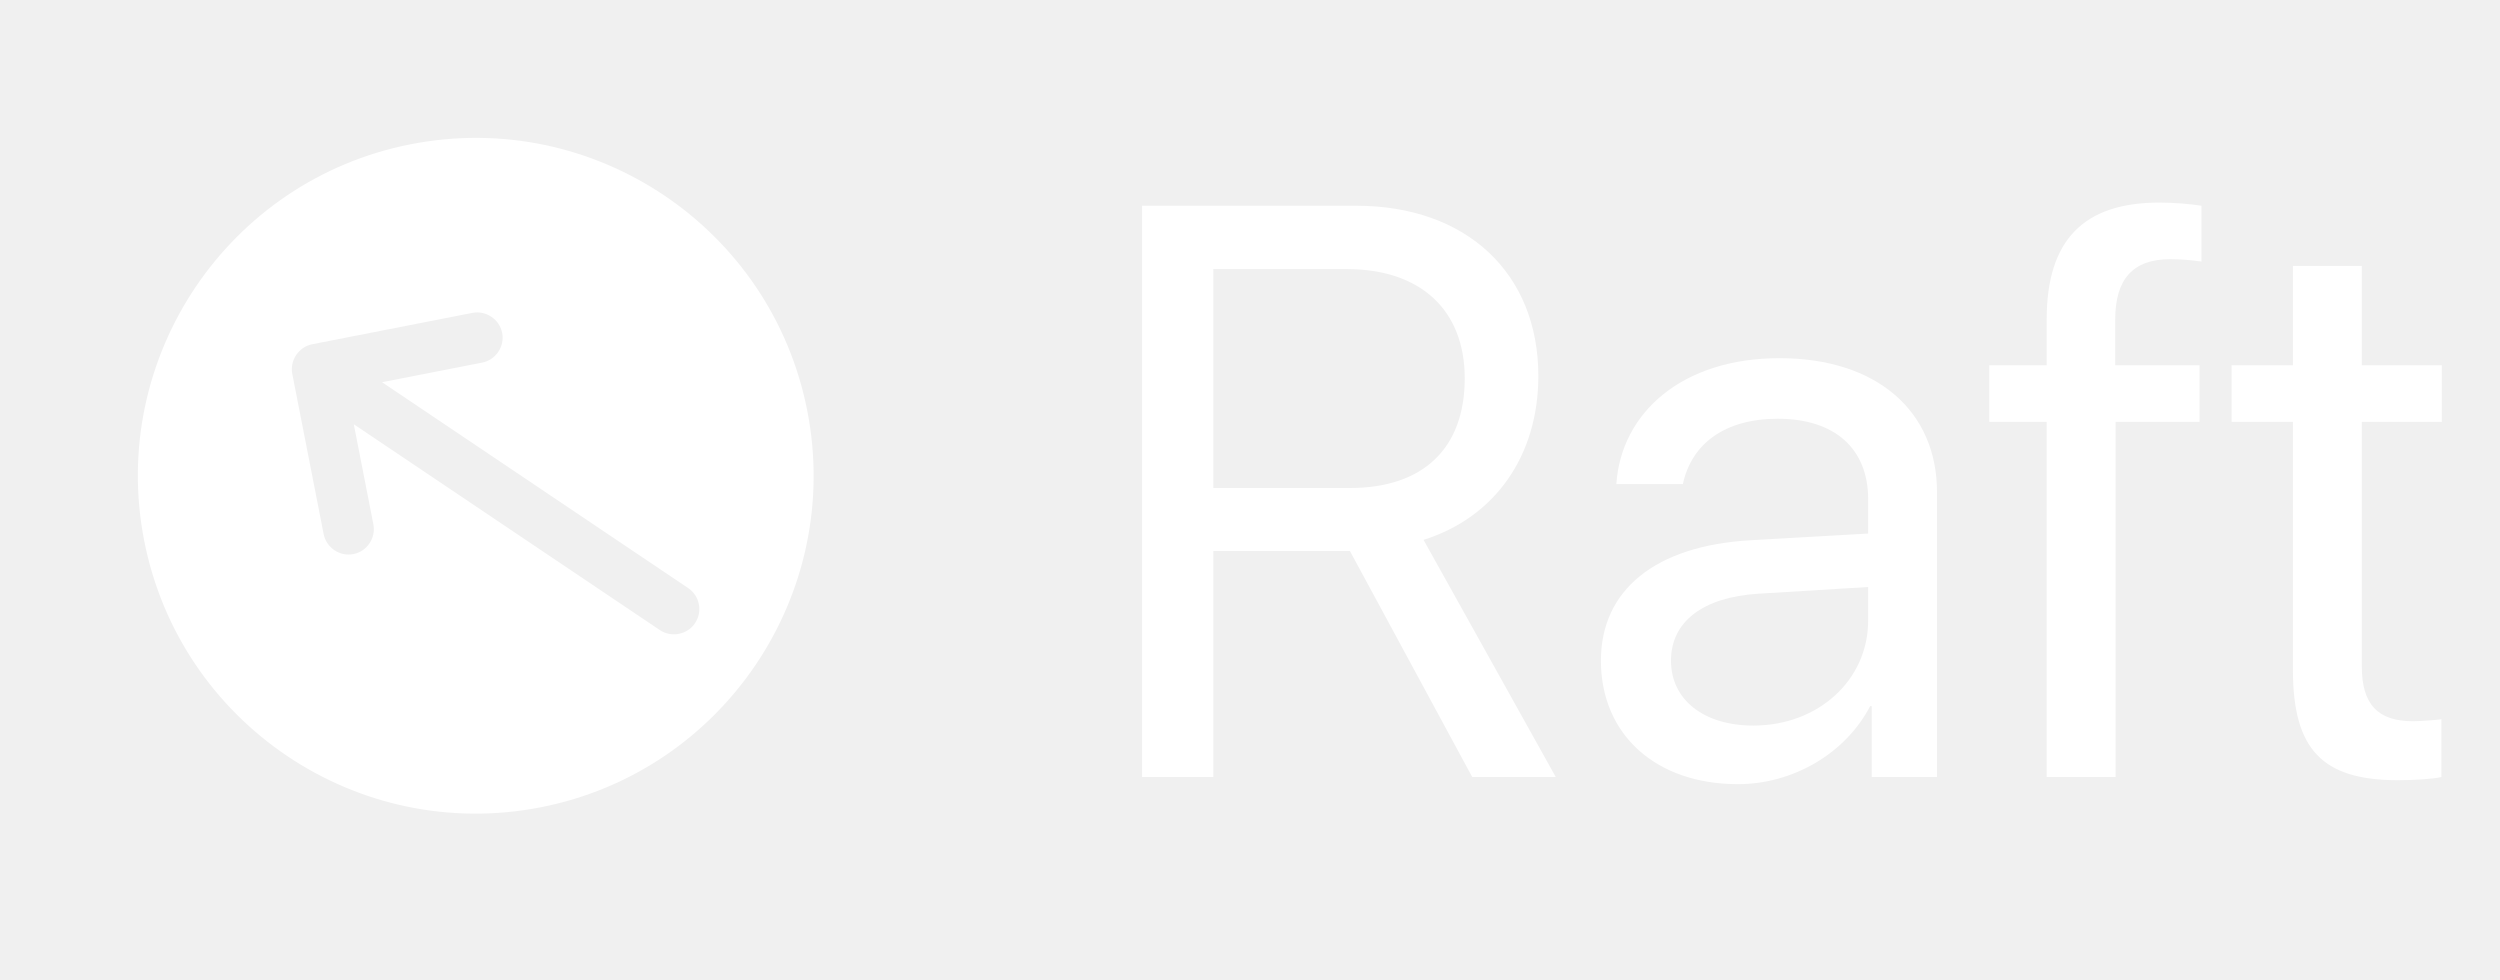
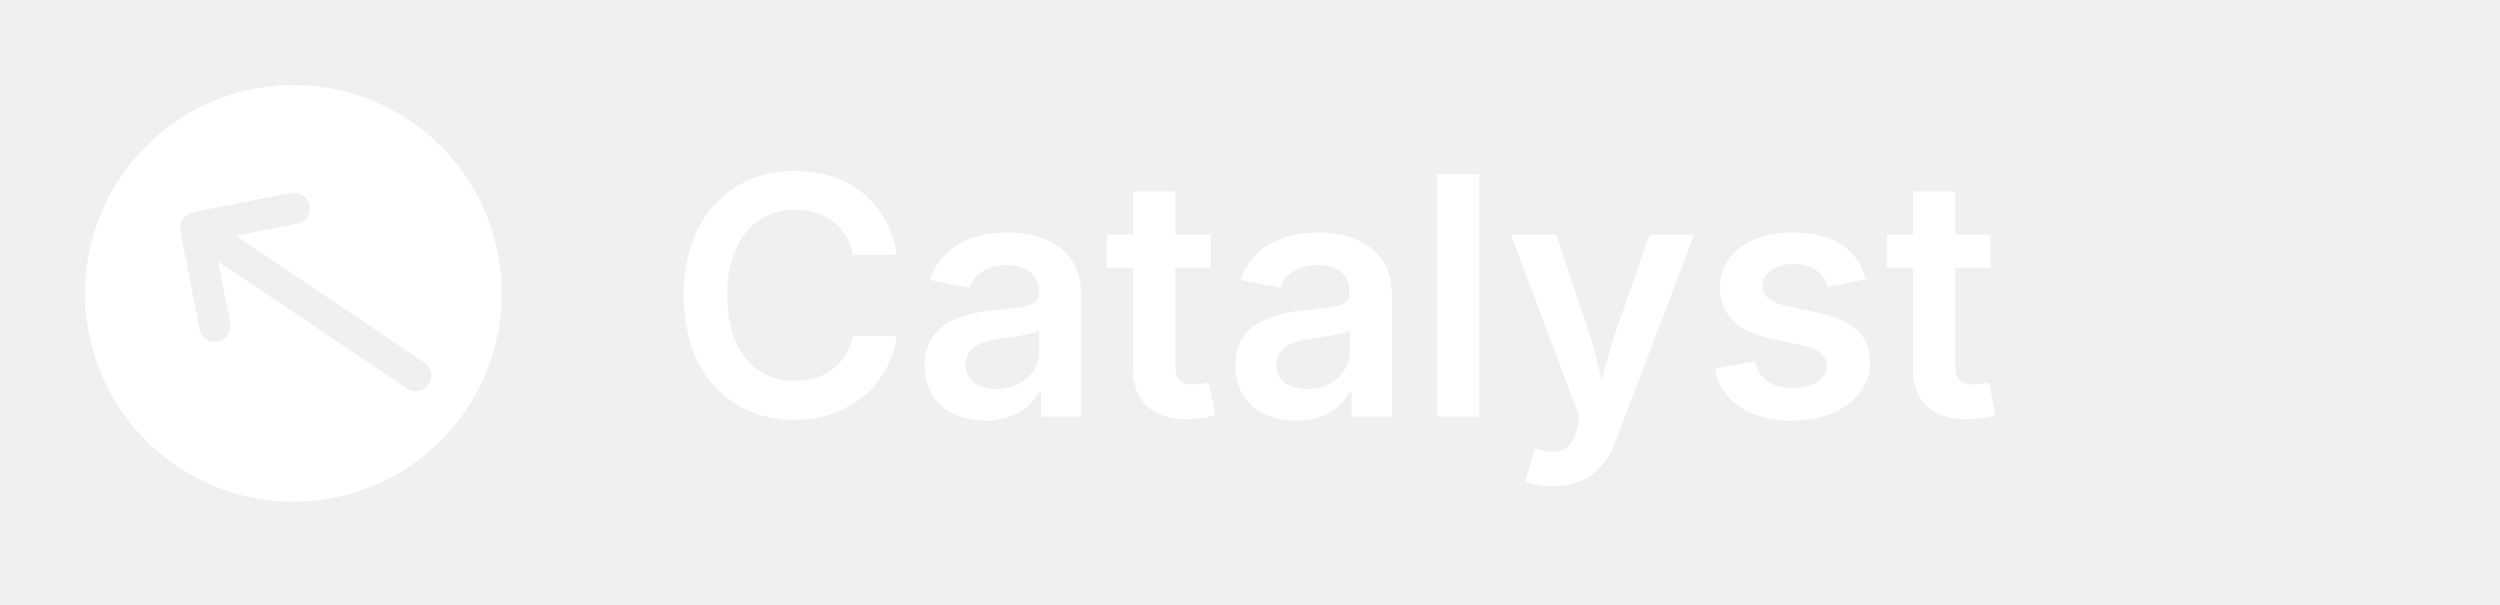
- <svg xmlns="http://www.w3.org/2000/svg" width="74" height="29" viewBox="0 0 74 29" fill="none">
+ <svg xmlns="http://www.w3.org/2000/svg" width="120" height="29" viewBox="0 0 120 29" fill="none">
  <path d="M23.896 12.161C22.835 6.744 17.578 3.208 12.161 4.269C6.744 5.329 3.208 10.587 4.268 16.004C5.329 21.421 10.586 24.957 16.004 23.896C21.421 22.835 24.956 17.578 23.896 12.161ZM19.531 18.65L10.472 12.558L11.052 15.521C11.131 15.924 10.863 16.323 10.46 16.401C10.058 16.48 9.659 16.212 9.58 15.809L8.652 11.069C8.573 10.667 8.842 10.268 9.244 10.189L13.984 9.261C14.386 9.183 14.785 9.451 14.864 9.853C14.943 10.256 14.675 10.655 14.272 10.733L11.309 11.314L20.368 17.406C20.544 17.525 20.649 17.698 20.686 17.884C20.722 18.071 20.69 18.271 20.572 18.447C20.343 18.787 19.872 18.879 19.531 18.65Z" fill="white" />
-   <path d="M35.914 7.965V14.445H39.957C42.125 14.445 43.356 13.273 43.356 11.199C43.356 9.172 42.043 7.965 39.864 7.965H35.914ZM35.914 16.309V23H33.805V6.09H40.145C43.403 6.09 45.535 8.082 45.535 11.129C45.535 13.484 44.258 15.312 42.137 15.98L46.051 23H43.578L39.957 16.309H35.914ZM51.899 21.477C53.821 21.477 55.297 20.129 55.297 18.371V17.375L52.039 17.574C50.399 17.68 49.461 18.406 49.461 19.555C49.461 20.715 50.434 21.477 51.899 21.477ZM51.442 23.211C49.016 23.211 47.387 21.746 47.387 19.555C47.387 17.469 48.992 16.156 51.805 15.992L55.297 15.793V14.773C55.297 13.285 54.313 12.395 52.625 12.395C51.055 12.395 50.071 13.133 49.813 14.328H47.844C47.985 12.219 49.789 10.602 52.672 10.602C55.531 10.602 57.336 12.148 57.336 14.574V23H55.403V20.902H55.356C54.629 22.297 53.082 23.211 51.442 23.211ZM60.582 23V12.488H58.883V10.812H60.582V9.453C60.582 7.109 61.672 5.996 63.922 5.996C64.379 5.996 64.871 6.043 65.164 6.09V7.742C64.918 7.707 64.578 7.672 64.239 7.672C63.137 7.672 62.61 8.258 62.61 9.465V10.812H65.106V12.488H62.621V23H60.582ZM67.871 7.871H69.91V10.812H72.278V12.488H69.91V19.73C69.91 20.844 70.379 21.348 71.422 21.348C71.656 21.348 72.125 21.312 72.266 21.289V23C72.02 23.059 71.457 23.094 70.977 23.094C68.739 23.094 67.871 22.18 67.871 19.836V12.488H66.055V10.812H67.871V7.871Z" fill="white" />
+   <text x="32" y="20" fill="white" font-family="SF Pro Display, -apple-system, BlinkMacSystemFont, sans-serif" font-size="16" font-weight="600">Catalyst</text>
</svg>
